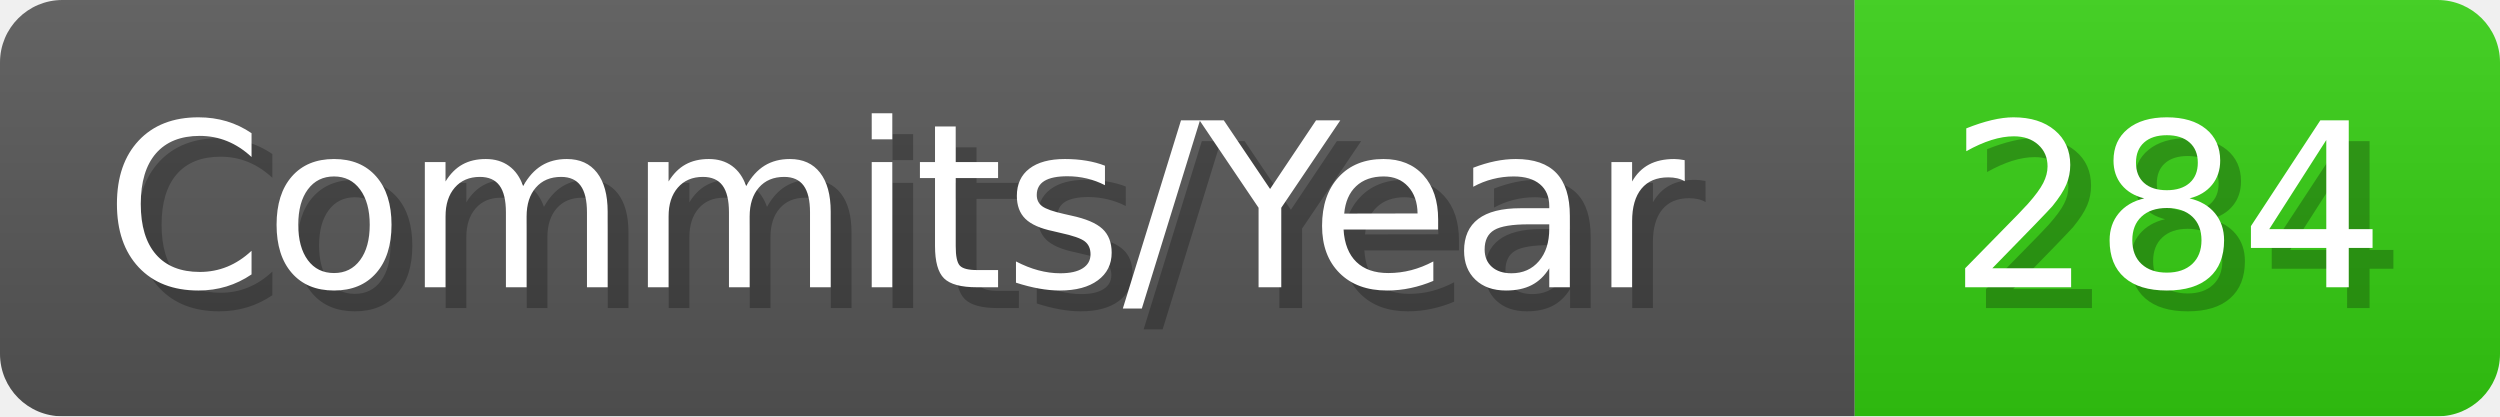
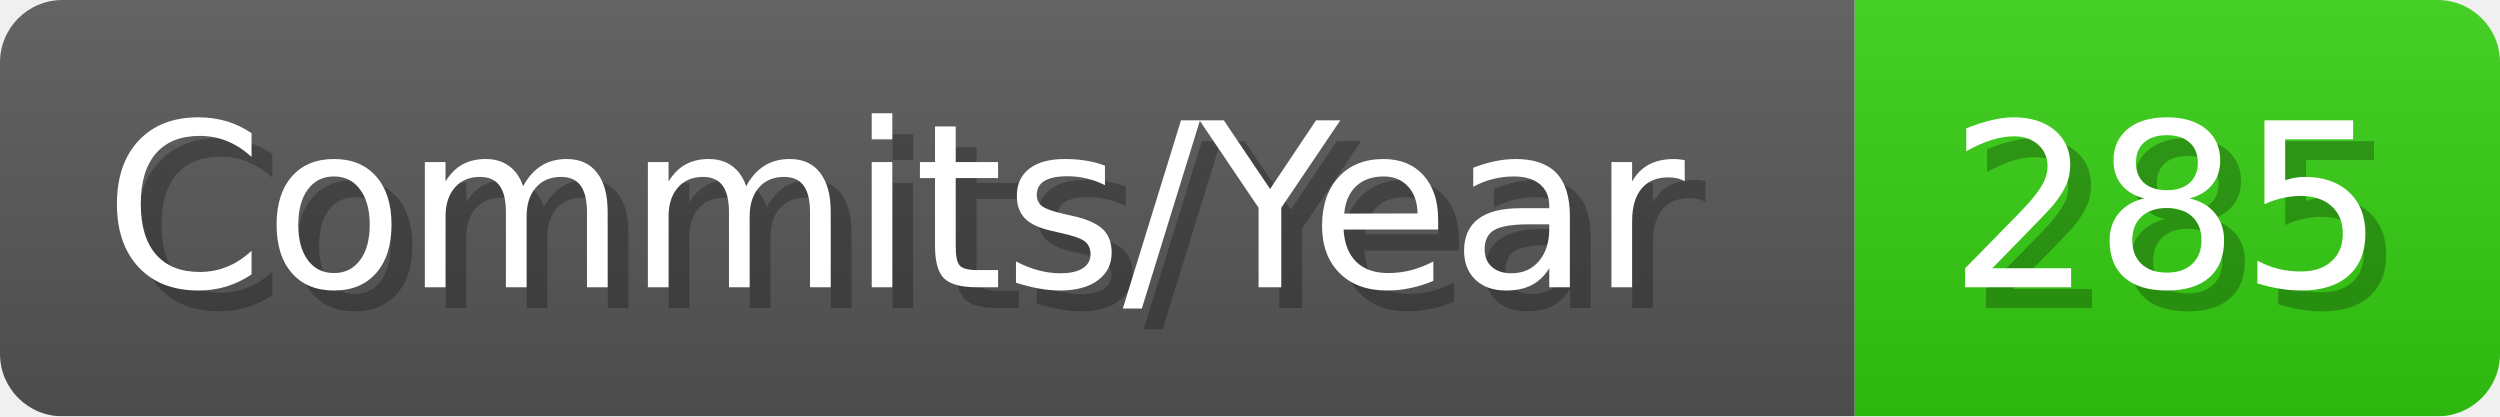
- <svg xmlns="http://www.w3.org/2000/svg" width="120.1" height="20" viewBox="0 0 1201 200" role="img" aria-label="Commits/Year: 284">
+ <svg xmlns="http://www.w3.org/2000/svg" width="120.1" height="20" viewBox="0 0 1201 200" role="img" aria-label="Commits/Year: 285">
  <linearGradient id="aUPdi" x2="0" y2="100%">
    <stop offset="0" stop-opacity=".1" stop-color="#EEE" />
    <stop offset="1" stop-opacity=".1" />
  </linearGradient>
  <mask id="WfAiQ">
    <rect width="1201" height="200" rx="30" fill="#FFF" />
  </mask>
  <g mask="url(#WfAiQ)">
    <rect width="891" height="200" fill="#555" />
    <rect width="310" height="200" fill="#3C1" x="891" />
    <rect width="1201" height="200" fill="url(#aUPdi)" />
  </g>
  <g aria-hidden="true" fill="#fff" text-anchor="start" font-family="Verdana,DejaVu Sans,sans-serif" font-size="110">
    <text x="60" y="148" textLength="791" fill="#000" opacity="0.25">Commits/Year</text>
    <text x="50" y="138" textLength="791">Commits/Year</text>
-     <text x="946" y="148" textLength="210" fill="#000" opacity="0.25">284</text>
-     <text x="936" y="138" textLength="210">284</text>
+     <text x="946" y="148" textLength="210" fill="#000" opacity="0.25">285</text>
+     <text x="936" y="138" textLength="210">285</text>
  </g>
</svg>
